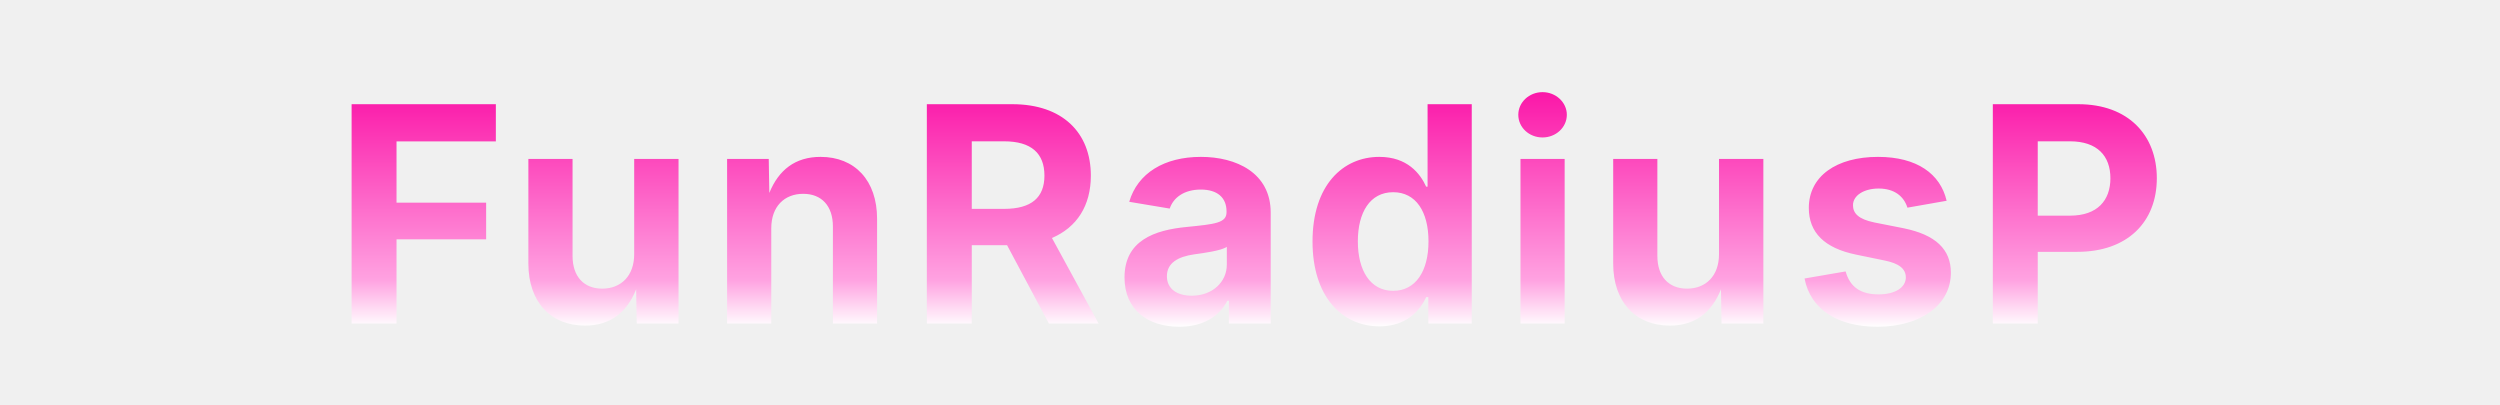
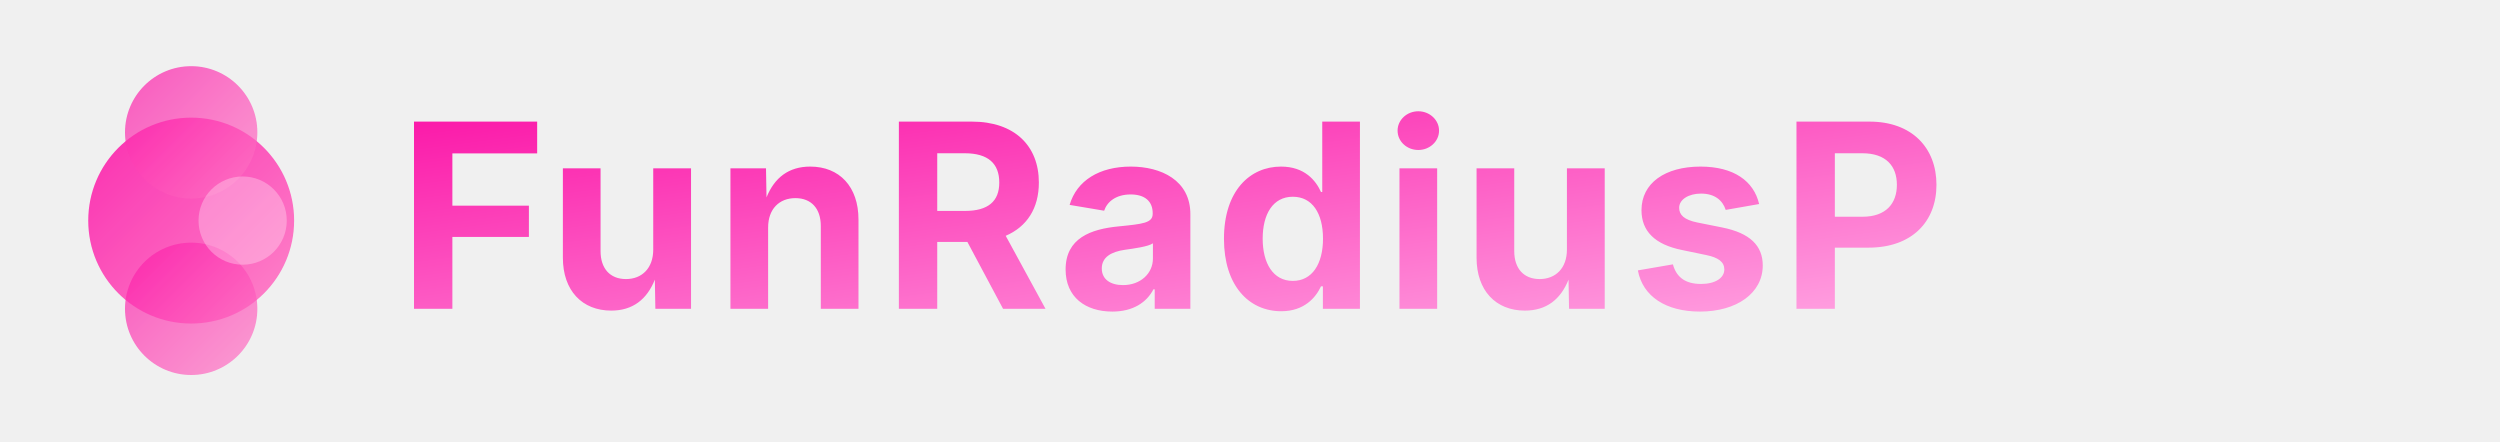
- <svg xmlns="http://www.w3.org/2000/svg" width="100%" viewBox="0 0 680 110">
+ <svg xmlns="http://www.w3.org/2000/svg" width="100%" viewBox="0 0 680 120">
  <defs>
-     <linearGradient id="lg-light" x1="0" y1="0" x2="0" y2="1">
+     <linearGradient id="g" x1="0" y1="0" x2="1" y2="1">
      <stop offset="0%" stop-color="#fb17a8" />
-       <stop offset="80%" stop-color="#ffa2e1" />
-       <stop offset="100%" stop-color="#FFFFFF" />
+       <stop offset="100%" stop-color="#ff7ac5" />
    </linearGradient>
-     <linearGradient id="lg-dark" x1="0" y1="0" x2="0" y2="1">
+     <linearGradient id="gt" x1="0" y1="0" x2="1" y2="1">
      <stop offset="0%" stop-color="#fb17a8" />
-       <stop offset="80%" stop-color="#ffa2e1" />
-       <stop offset="100%" stop-color="#FFFFFF" />
+       <stop offset="100%" stop-color="#ffa2e1" />
    </linearGradient>
  </defs>
  <style>
-     .t { fill: url(#lg-light); }
+     .logo-fill { fill: url(#g); }
+     .text-fill { fill: url(#gt); }
    @media (prefers-color-scheme: dark) {
-       .t { fill: url(#lg-dark); }
+       .text-fill { fill: url(#gt); }
    }
  </style>
-   <text class="t" x="340" y="88" text-anchor="middle" font-family="system-ui, -apple-system, 'Segoe UI', sans-serif" font-size="82" font-weight="700" letter-spacing="3">FunRadiusP</text>
+   <circle cx="52" cy="60" r="28" class="logo-fill" opacity="0.9" />
+   <circle cx="52" cy="36" r="18" class="logo-fill" opacity="0.7" />
+   <circle cx="52" cy="84" r="18" class="logo-fill" opacity="0.7" />
+   <circle cx="66" cy="60" r="12" fill="#fff" opacity="0.3" />
+   <text class="text-fill" x="108" y="84" font-family="system-ui, -apple-system, 'Segoe UI', sans-serif" font-size="70" font-weight="700" letter-spacing="2">FunRadiusP</text>
</svg>
